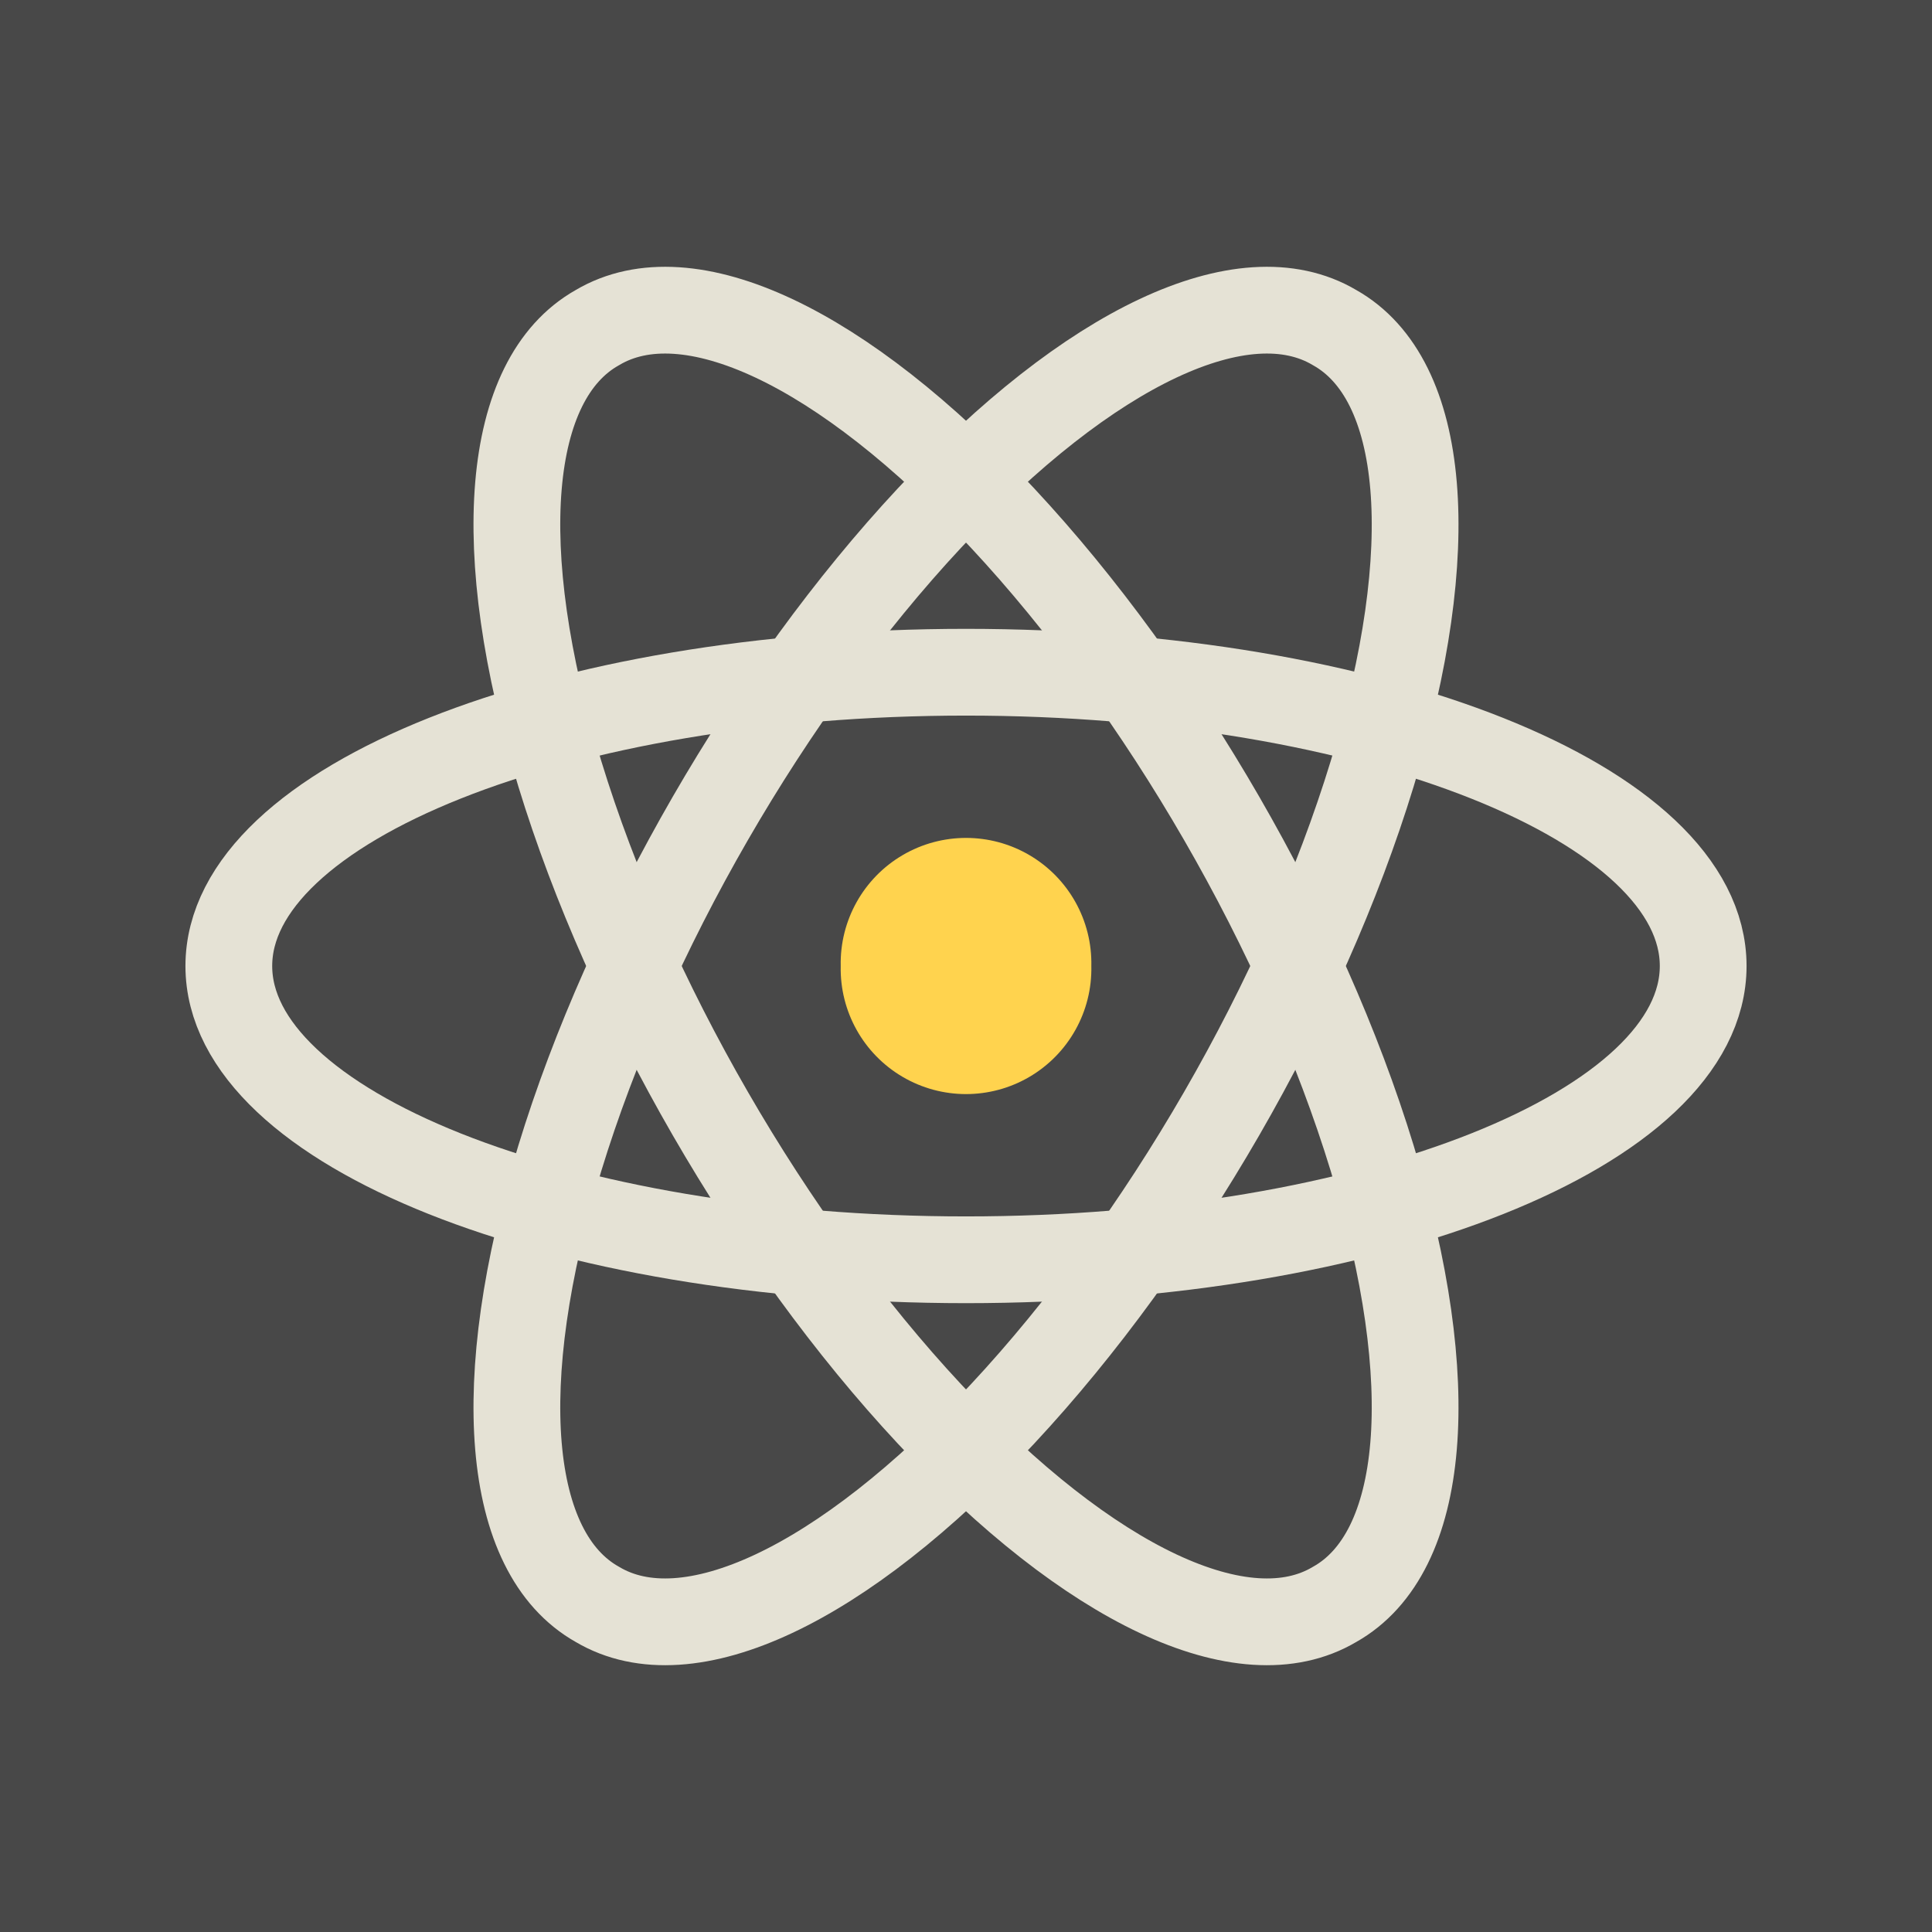
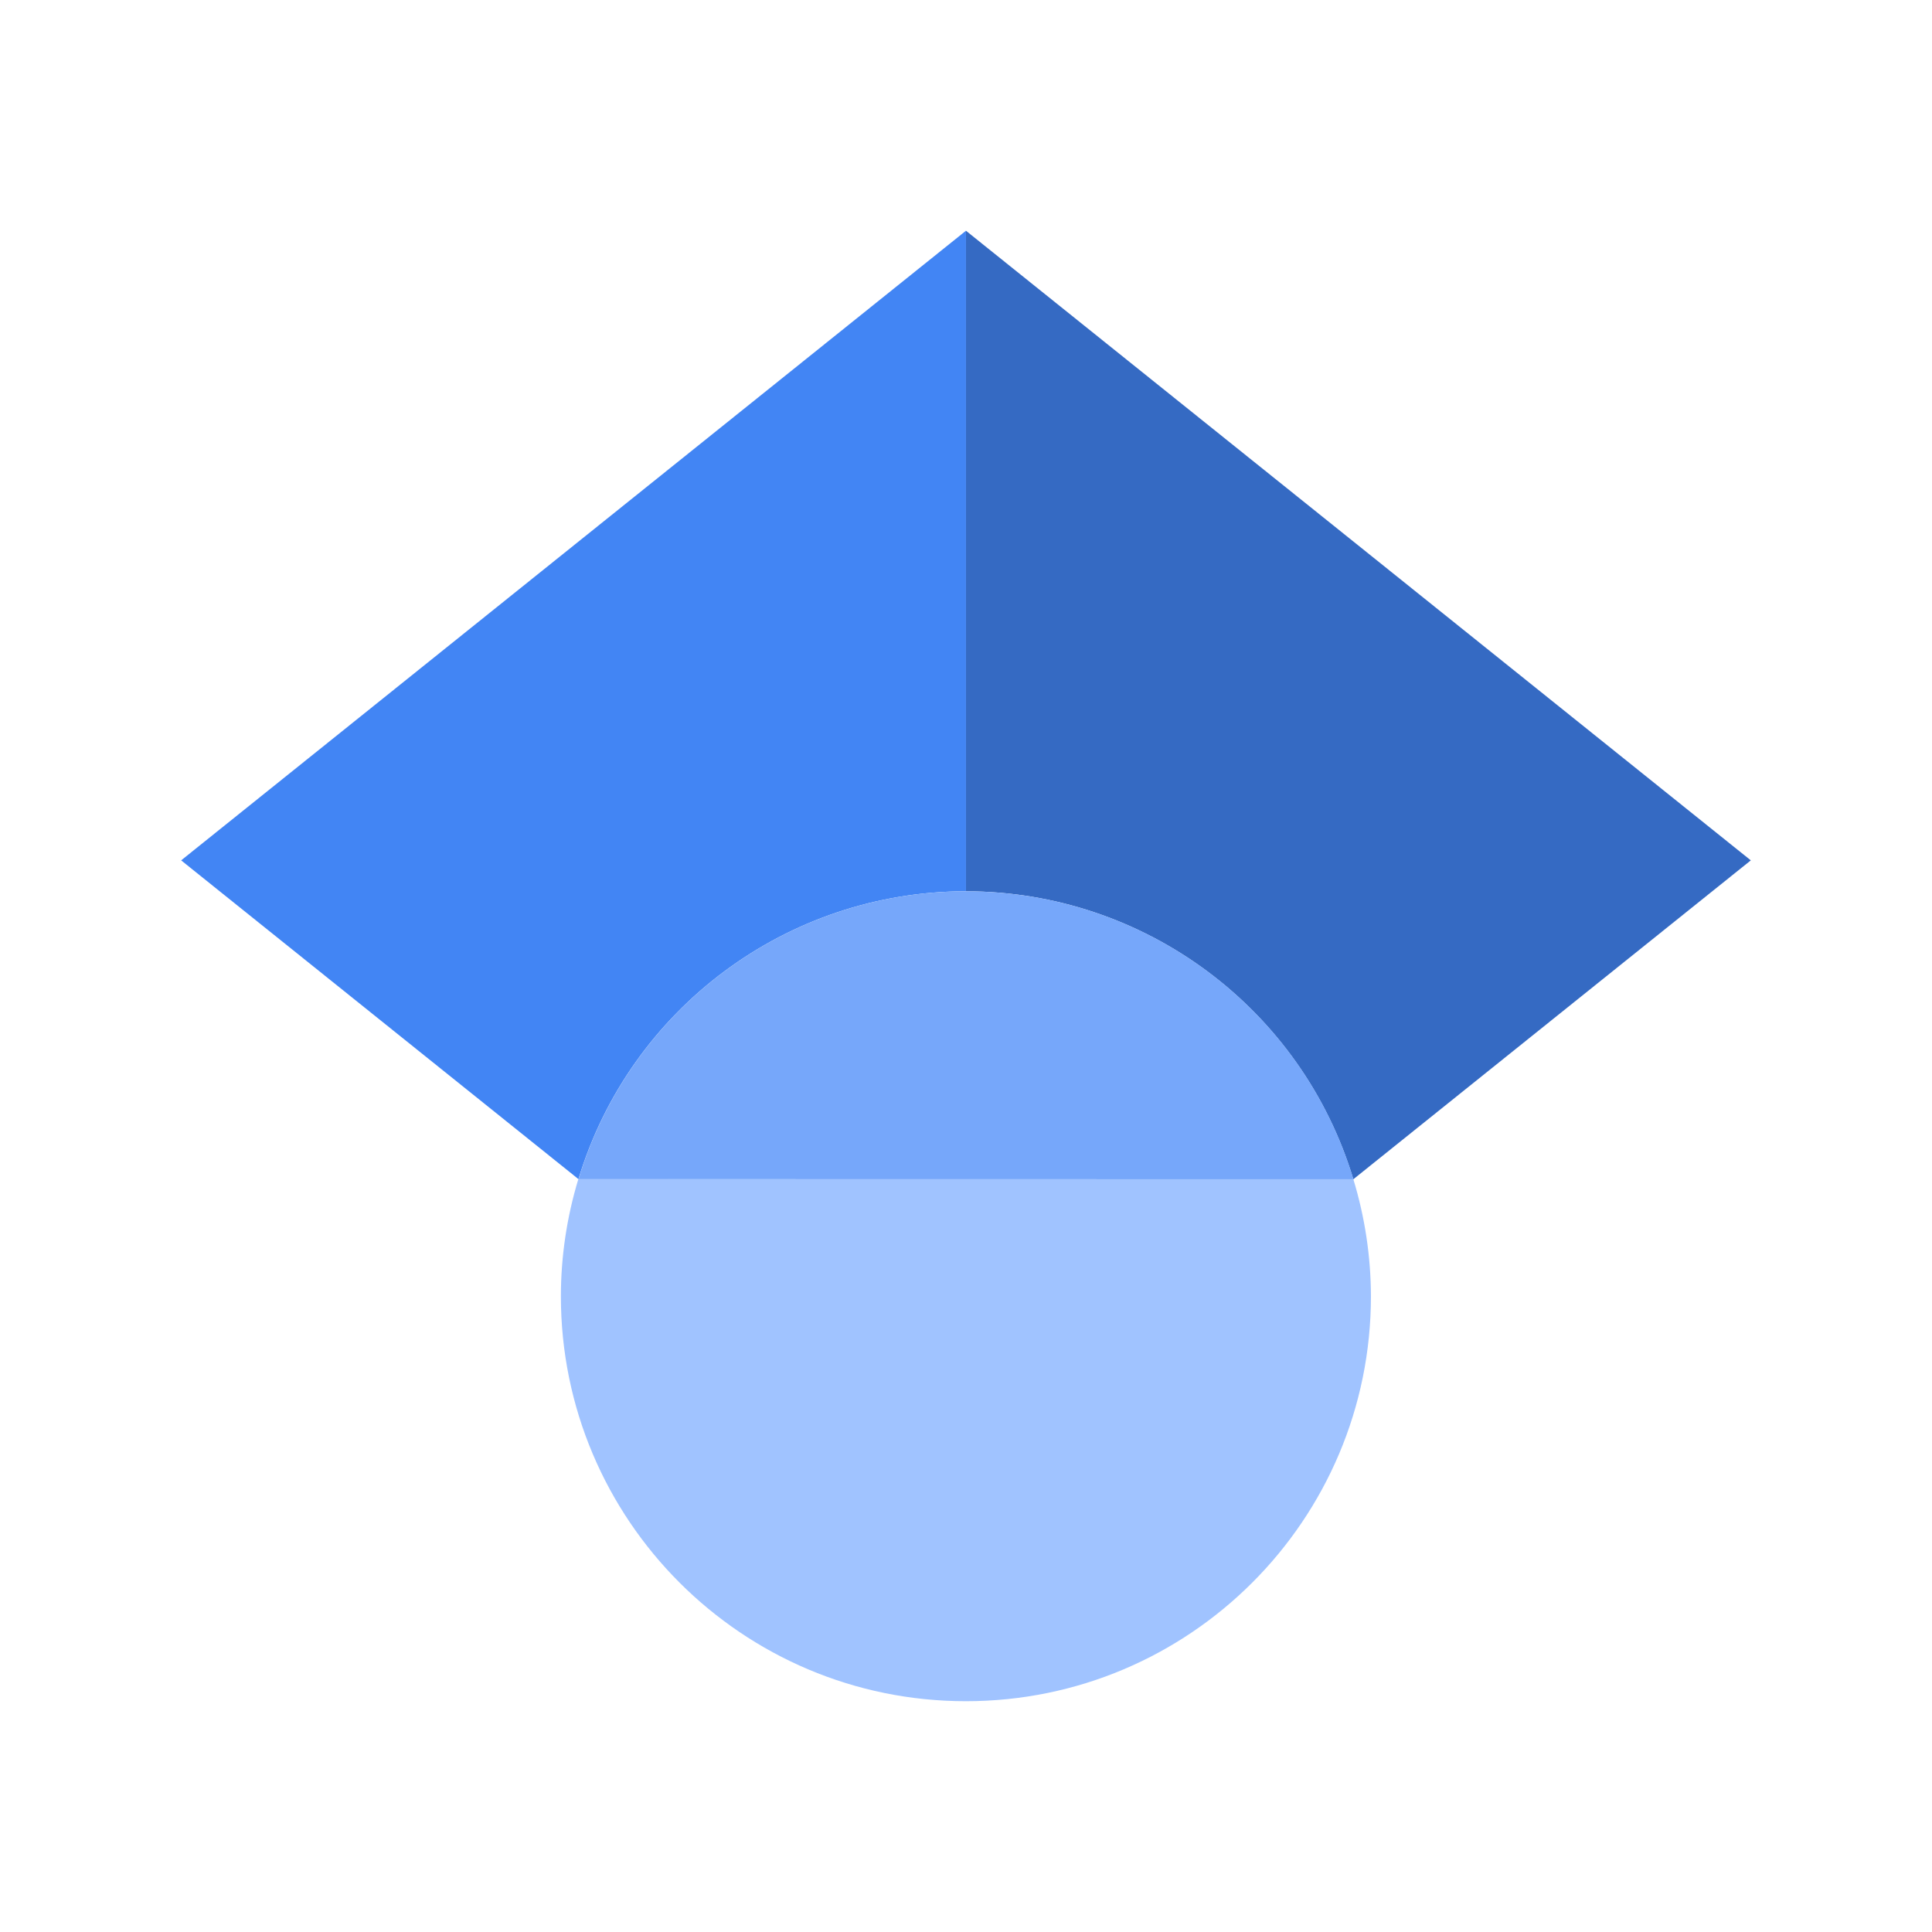
- <svg xmlns="http://www.w3.org/2000/svg" version="1.1" width="32" height="32">
-   <g id="color">
-     <rect width="32" height="32" x="0" y="0" style="fill:#484848;fill-opacity:1;stroke:none" />
-     <path d="m 18.076,16 a 2.076,2.076 0 1 1 -4.151,0 2.076,2.076 0 1 1 4.151,0 z" style="fill:#ffd34e;fill-opacity:1;stroke:none" />
-     <path d="M 28.21,16 A 12.21,4.866 0 1 1 3.79,16 12.21,4.866 0 1 1 28.21,16 z" style="fill:none;stroke:#e5e2d5;stroke-width:1.437;stroke-miterlimit:4;stroke-opacity:1;stroke-dasharray:none" />
-     <path d="M 22.105,26.574 A 12.21,4.866 60 1 1 9.895,5.426 12.21,4.866 60 1 1 22.105,26.574 z" style="fill:none;stroke:#e5e2d5;stroke-width:1.437;stroke-miterlimit:4;stroke-opacity:1;stroke-dasharray:none" />
-     <path d="M 9.895,26.574 A 4.866,12.21 30 1 1 22.105,5.426 4.866,12.21 30 1 1 9.895,26.574 z" style="fill:none;stroke:#e5e2d5;stroke-width:1.437;stroke-miterlimit:4;stroke-opacity:1;stroke-dasharray:none" />
+ <svg xmlns="http://www.w3.org/2000/svg" id="svg3390" version="1.1" width="32" height="32" viewBox="0 0 32 32">
+   <defs id="defs3394">
+     <clipPath clipPathUnits="userSpaceOnUse" id="clipPath3404">
+       <rect id="rect3406" width="50.748" height="50.748" x="134.773" y="318.63" />
+     </clipPath>
+   </defs>
+   <g id="g4886" transform="matrix(1.105935,0,0,1.105935,-1.815907,-1.921782)">
+     <path id="path3412" d="m 16.109,5.193 0,9.43 0,0.463 a 6.066,6.066 0 0 1 1.53e-4,0 6.066,6.066 0 0 1 5.801,4.313 l 0.076,-0.061 5.877,-4.715 -5.877,-4.715 -5.878,-4.715 z" style="fill:#356ac3;fill-opacity:1" />
+     <path id="path3414" d="m 16.109,5.193 -5.877,4.715 -5.877,4.715 5.877,4.715 0.073,0.059 a 6.066,6.066 0 0 1 5.804,-4.311 l 0,-0.463 0,-9.43 z" style="fill:#4285f4;fill-opacity:1" />
+     <path id="path4216" d="m 15.722,15.099 a 6.066,6.066 0 0 0 -0.061,0.004 c 0.02,-0.002 0.04,-0.002 0.061,-0.004 z m 0.958,0.015 c 0.025,0.002 0.049,0.005 0.074,0.007 a 6.066,6.066 0 0 0 -0.074,-0.007 z m -1.59,0.059 a 6.066,6.066 0 0 0 -0.031,0.006 c 0.01,-0.002 0.021,-0.004 0.031,-0.006 z m 2.189,0.029 c 0.017,0.003 0.035,0.006 0.052,0.01 a 6.066,6.066 0 0 0 -0.052,-0.01 z m -2.768,0.1 a 6.066,6.066 0 0 0 -0.043,0.012 c 0.014,-0.004 0.029,-0.008 0.043,-0.012 z m 3.346,0.044 c 0.031,0.009 0.063,0.019 0.094,0.029 a 6.066,6.066 0 0 0 -0.094,-0.029 z m -3.931,0.147 a 6.066,6.066 0 0 0 -0.041,0.017 c 0.014,-0.005 0.027,-0.011 0.041,-0.017 z m 4.483,0.049 c 0.039,0.016 0.079,0.032 0.118,0.049 a 6.066,6.066 0 0 0 -0.118,-0.049 z m -5.016,0.187 a 6.066,6.066 0 0 0 -0.061,0.03 c 0.02,-0.01 0.041,-0.02 0.061,-0.03 z m 5.558,0.067 c 0.044,0.024 0.088,0.048 0.132,0.072 a 6.066,6.066 0 0 0 -0.132,-0.072 z m -6.089,0.233 a 6.066,6.066 0 0 0 -0.072,0.047 c 0.024,-0.016 0.048,-0.032 0.072,-0.047 z m 6.585,0.063 c 0.058,0.039 0.116,0.078 0.173,0.119 a 6.066,6.066 0 0 0 -0.173,-0.119 z m -7.066,0.277 a 6.066,6.066 0 0 0 -0.067,0.052 c 0.022,-0.018 0.045,-0.034 0.067,-0.052 z m 7.554,0.081 c 0.051,0.041 0.101,0.083 0.15,0.126 a 6.066,6.066 0 0 0 -0.15,-0.126 z m -8.021,0.322 a 6.066,6.066 0 0 0 -0.066,0.065 c 0.022,-0.022 0.044,-0.043 0.066,-0.065 z m 8.452,0.065 c 0.06,0.06 0.12,0.12 0.178,0.183 a 6.066,6.066 0 0 0 -0.178,-0.183 z m -8.861,0.368 a 6.066,6.066 0 0 0 -0.055,0.063 c 0.018,-0.021 0.036,-0.042 0.055,-0.063 z m 9.278,0.087 c 0.049,0.059 0.097,0.119 0.143,0.18 a 6.066,6.066 0 0 0 -0.143,-0.18 z m -9.652,0.396 a 6.066,6.066 0 0 0 -0.057,0.083 c 0.019,-0.028 0.037,-0.056 0.057,-0.083 z m 10,0.07 c 0.052,0.076 0.102,0.154 0.15,0.233 a 6.066,6.066 0 0 0 -0.15,-0.233 z m -10.318,0.439 a 6.066,6.066 0 0 0 -0.045,0.08 c 0.015,-0.027 0.03,-0.054 0.045,-0.08 z m 10.638,0.092 c 0.045,0.084 0.088,0.17 0.129,0.256 a 6.066,6.066 0 0 0 -0.129,-0.256 z m -10.907,0.454 a 6.066,6.066 0 0 0 -0.043,0.104 c 0.014,-0.035 0.028,-0.069 0.043,-0.104 z m 11.146,0.048 c 0.044,0.105 0.086,0.21 0.124,0.318 a 6.066,6.066 0 0 0 -0.124,-0.318 z m -11.352,0.5 a 6.066,6.066 0 0 0 -0.034,0.104 c 0.011,-0.035 0.023,-0.07 0.034,-0.104 z m -0.034,0.104 a 6.066,6.066 0 0 0 -0.262,1.755 6.066,6.066 0 0 0 6.066,6.066 6.066,6.066 0 0 0 6.066,-6.066 6.066,6.066 0 0 0 -0.264,-1.753 c -5.155,0 -5.338,-0.002 -11.606,-0.002 z" style="fill:#a0c3ff;fill-opacity:1" />
+     <path id="path4218" d="m 16.11,15.086 c -2.673,7.7e-4 -5.031,1.752 -5.804,4.311 6.268,0 6.45,0.002 11.606,0.002 -0.772,-2.559 -3.129,-4.31 -5.801,-4.313 z" style="fill:#76a7fa;fill-opacity:1" />
  </g>
-   <g id="bw" transform="translate(32,0)">
-     <path d="M 0,0 0,32 32,32 32,0 0,0 z m 10.875,4.438 c 0.462,-0.026 0.938,0.047 1.406,0.188 0.937,0.281 1.896,0.853 2.875,1.625 C 15.443,6.476 15.712,6.706 16,6.969 16.28,6.716 16.566,6.469 16.844,6.25 c 0.979,-0.772 1.938,-1.344 2.875,-1.625 0.468,-0.141 0.944,-0.213 1.406,-0.188 0.462,0.026 0.903,0.17 1.312,0.406 0.82,0.473 1.338,1.298 1.562,2.25 0.225,0.952 0.211,2.047 0.031,3.281 -0.053,0.362 -0.135,0.742 -0.219,1.125 0.367,0.117 0.727,0.21 1.062,0.344 1.158,0.462 2.132,1.017 2.844,1.688 0.712,0.671 1.188,1.522 1.188,2.469 0,0.946 -0.476,1.798 -1.188,2.469 -0.712,0.671 -1.686,1.195 -2.844,1.656 -0.335,0.134 -0.695,0.258 -1.062,0.375 0.083,0.383 0.166,0.764 0.219,1.125 0.179,1.234 0.194,2.329 -0.031,3.281 -0.225,0.952 -0.743,1.777 -1.562,2.25 -0.82,0.473 -1.782,0.5 -2.719,0.219 -0.937,-0.281 -1.896,-0.853 -2.875,-1.625 C 16.562,25.527 16.284,25.29 16,25.031 c -0.28,0.253 -0.566,0.5 -0.844,0.719 -0.979,0.772 -1.938,1.344 -2.875,1.625 C 11.344,27.656 10.382,27.629 9.562,27.156 8.743,26.683 8.256,25.858 8.031,24.906 7.806,23.954 7.789,22.859 7.969,21.625 8.021,21.263 8.102,20.883 8.188,20.5 7.82,20.383 7.46,20.259 7.125,20.125 5.967,19.663 4.993,19.139 4.281,18.469 3.569,17.798 3.094,16.946 3.094,16 c 0,-0.946 0.476,-1.798 1.188,-2.469 C 4.993,12.861 5.967,12.305 7.125,11.844 7.46,11.71 7.82,11.617 8.188,11.5 8.102,11.117 8.021,10.737 7.969,10.375 7.789,9.141 7.806,8.046 8.031,7.094 8.256,6.142 8.743,5.317 9.562,4.844 9.972,4.607 10.413,4.463 10.875,4.438 z m 0,1.406 C 10.626,5.855 10.422,5.932 10.25,6.031 9.906,6.23 9.603,6.612 9.438,7.312 c -0.166,0.701 -0.163,1.661 0,2.781 0.047,0.321 0.082,0.654 0.156,1 1.005,-0.24 2.099,-0.443 3.25,-0.562 0.678,-0.924 1.388,-1.756 2.094,-2.5 C 14.677,7.795 14.441,7.544 14.188,7.344 13.299,6.643 12.44,6.176 11.75,5.969 11.405,5.865 11.124,5.833 10.875,5.844 z m 10.25,0 C 20.876,5.833 20.595,5.865 20.25,5.969 19.56,6.176 18.732,6.674 17.844,7.375 17.591,7.575 17.322,7.796 17.062,8.031 c 0.705,0.747 1.416,1.576 2.094,2.5 1.137,0.118 2.224,0.296 3.219,0.531 0.074,-0.337 0.142,-0.655 0.188,-0.969 0.163,-1.12 0.166,-2.081 0,-2.781 C 22.397,6.612 22.094,6.23 21.75,6.031 21.578,5.932 21.374,5.855 21.125,5.844 z M 16,9.094 C 15.617,9.5 15.222,9.939 14.844,10.406 15.223,10.393 15.612,10.375 16,10.375 c 0.378,0 0.756,0.018 1.125,0.031 C 16.747,9.94 16.38,9.5 16,9.094 z m 0,2.781 c -0.793,0 -1.563,0.035 -2.312,0.094 -0.431,0.621 -0.848,1.272 -1.25,1.969 -0.401,0.694 -0.768,1.377 -1.094,2.062 0.323,0.678 0.697,1.376 1.094,2.062 0.402,0.697 0.819,1.348 1.25,1.969 0.749,0.059 1.519,0.094 2.312,0.094 0.782,0 1.542,-0.036 2.281,-0.094 0.434,-0.623 0.877,-1.268 1.281,-1.969 C 19.963,17.368 20.331,16.686 20.656,16 20.33,15.315 19.963,14.632 19.562,13.938 19.161,13.243 18.744,12.59 18.312,11.969 17.563,11.91 16.793,11.875 16,11.875 z m -4.281,0.312 C 11.112,12.281 10.551,12.403 10,12.531 c 0.161,0.536 0.343,1.093 0.562,1.656 0.176,-0.332 0.371,-0.668 0.562,-1 0.196,-0.339 0.39,-0.677 0.594,-1 z m 8.562,0 c 0.204,0.323 0.398,0.661 0.594,1 0.196,0.34 0.352,0.692 0.531,1.031 C 21.633,13.637 21.831,13.083 22,12.531 21.449,12.403 20.888,12.281 20.281,12.188 z M 8.562,12.938 C 8.23,13.044 7.892,13.131 7.594,13.25 6.542,13.669 5.711,14.163 5.188,14.656 4.664,15.15 4.469,15.602 4.469,16 c 0,0.398 0.195,0.819 0.719,1.312 0.524,0.494 1.355,0.987 2.406,1.406 0.298,0.119 0.636,0.237 0.969,0.344 C 8.863,18.08 9.251,17.049 9.719,16 9.25,14.953 8.863,13.921 8.562,12.938 z m 14.875,0 c -0.293,0.984 -0.659,2.015 -1.125,3.062 0.466,1.043 0.832,2.077 1.125,3.062 0.333,-0.106 0.67,-0.225 0.969,-0.344 1.051,-0.419 1.882,-0.913 2.406,-1.406 0.524,-0.494 0.719,-0.915 0.719,-1.312 0,-0.398 -0.195,-0.85 -0.719,-1.344 C 26.289,14.163 25.458,13.669 24.406,13.25 24.108,13.131 23.77,13.044 23.438,12.938 z m -7.438,1 c 1.146,0 2.062,0.916 2.062,2.062 0,1.146 -0.916,2.062 -2.062,2.062 -1.146,0 -2.062,-0.916 -2.062,-2.062 0,-1.146 0.916,-2.062 2.062,-2.062 z m -5.406,3.844 c -0.227,0.582 -0.425,1.136 -0.594,1.688 0.551,0.129 1.112,0.25 1.719,0.344 -0.204,-0.325 -0.397,-0.659 -0.594,-1 -0.196,-0.34 -0.352,-0.692 -0.531,-1.031 z M 21.438,17.812 c -0.176,0.332 -0.371,0.668 -0.562,1 -0.196,0.339 -0.39,0.677 -0.594,1 C 20.888,19.719 21.449,19.597 22,19.469 21.839,18.932 21.656,18.376 21.438,17.812 z M 9.625,20.906 c -0.077,0.347 -0.141,0.677 -0.188,1 -0.163,1.12 -0.166,2.081 0,2.781 0.166,0.701 0.468,1.083 0.812,1.281 0.344,0.199 0.81,0.269 1.5,0.062 0.69,-0.207 1.549,-0.705 2.438,-1.406 0.243,-0.192 0.502,-0.4 0.75,-0.625 C 14.224,23.246 13.525,22.376 12.844,21.438 11.706,21.32 10.62,21.142 9.625,20.906 z m 12.75,0 c -0.995,0.236 -2.081,0.413 -3.219,0.531 -0.682,0.932 -1.382,1.781 -2.094,2.531 0.259,0.236 0.528,0.457 0.781,0.656 0.889,0.701 1.717,1.199 2.406,1.406 0.69,0.207 1.156,0.136 1.5,-0.062 0.344,-0.199 0.647,-0.581 0.812,-1.281 0.166,-0.701 0.163,-1.661 0,-2.781 -0.047,-0.323 -0.112,-0.652 -0.188,-1 z m -7.5,0.688 c 0.378,0.466 0.744,0.906 1.125,1.312 0.381,-0.407 0.747,-0.846 1.125,-1.312 C 16.756,21.607 16.378,21.625 16,21.625 c -0.378,0 -0.756,-0.018 -1.125,-0.031 z" style="fill:#222222;fill-opacity:1;stroke:none" />
-   </g>
+   <path style="fill:#222222;fill-opacity:1" d="M 32 0 L 32 32 L 64 32 L 64 0 L 32 0 z M 48 3.82 L 54.5 9.035 L 61 14.25 L 54.5 19.465 L 54.416 19.531 A 6.708 6.708 0 0 1 54.709 21.471 A 6.708 6.708 0 0 1 48 28.18 A 6.708 6.708 0 0 1 41.291 21.471 A 6.708 6.708 0 0 1 41.58 19.529 L 41.5 19.465 L 35 14.25 L 41.5 9.035 L 48 3.82 z M 41.58 19.529 C 41.674 19.217 41.798 18.92 41.934 18.631 A 6.708 6.708 0 0 0 41.58 19.529 z M 54.416 19.531 A 6.708 6.708 0 0 0 54.055 18.613 C 54.194 18.909 54.32 19.212 54.416 19.531 z M 48 14.762 C 48.327 14.762 48.648 14.796 48.965 14.842 A 6.708 6.708 0 0 0 48.713 14.803 C 48.706 14.802 48.7 14.801 48.693 14.801 A 6.708 6.708 0 0 0 48.67 14.797 A 6.708 6.708 0 0 0 48.658 14.797 A 6.708 6.708 0 0 0 48 14.762 z M 48 14.762 A 6.708 6.708 0 0 0 47.008 14.844 C 47.333 14.795 47.664 14.762 48 14.762 z M 46.875 14.859 A 6.708 6.708 0 0 0 46.84 14.865 L 46.838 14.865 A 6.708 6.708 0 0 0 46.195 15.012 A 6.708 6.708 0 0 0 46.186 15.014 A 6.708 6.708 0 0 0 45.967 15.086 C 46.263 14.991 46.564 14.912 46.875 14.859 z M 49.176 14.873 C 49.481 14.928 49.779 15.003 50.07 15.098 A 6.708 6.708 0 0 0 49.982 15.064 A 6.708 6.708 0 0 0 49.352 14.9 C 49.347 14.899 49.343 14.899 49.338 14.898 A 6.708 6.708 0 0 0 49.332 14.896 A 6.708 6.708 0 0 0 49.176 14.873 z M 45.766 15.154 A 6.708 6.708 0 0 0 44.945 15.5 A 6.708 6.708 0 0 0 44.93 15.508 A 6.708 6.708 0 0 0 44.902 15.521 C 45.178 15.378 45.47 15.259 45.766 15.154 z M 50.242 15.16 C 50.507 15.255 50.766 15.364 51.016 15.49 A 6.708 6.708 0 0 0 50.625 15.303 A 6.708 6.708 0 0 0 50.611 15.295 A 6.708 6.708 0 0 0 50.598 15.289 A 6.708 6.708 0 0 0 50.242 15.16 z M 44.867 15.543 A 6.708 6.708 0 0 0 44.338 15.854 A 6.708 6.708 0 0 0 44.33 15.857 A 6.708 6.708 0 0 0 44.102 16.023 C 44.347 15.848 44.6 15.684 44.867 15.543 z M 51.137 15.549 C 51.413 15.696 51.677 15.864 51.93 16.047 A 6.708 6.708 0 0 0 51.83 15.971 A 6.708 6.708 0 0 0 51.742 15.91 A 6.708 6.708 0 0 0 51.246 15.605 A 6.708 6.708 0 0 0 51.189 15.574 A 6.708 6.708 0 0 0 51.137 15.549 z M 43.939 16.141 A 6.708 6.708 0 0 0 43.811 16.234 A 6.708 6.708 0 0 0 43.805 16.238 A 6.708 6.708 0 0 0 43.297 16.689 A 6.708 6.708 0 0 0 43.289 16.699 A 6.708 6.708 0 0 0 43.244 16.746 C 43.462 16.527 43.695 16.327 43.939 16.141 z M 52.078 16.16 C 52.308 16.337 52.53 16.525 52.736 16.73 A 6.708 6.708 0 0 0 52.332 16.355 A 6.708 6.708 0 0 0 52.32 16.344 A 6.708 6.708 0 0 0 52.305 16.332 A 6.708 6.708 0 0 0 52.078 16.16 z M 52.824 16.818 C 53.03 17.032 53.217 17.265 53.395 17.506 A 6.708 6.708 0 0 0 53.264 17.322 A 6.708 6.708 0 0 0 53.252 17.305 A 6.708 6.708 0 0 0 53.236 17.287 A 6.708 6.708 0 0 0 52.824 16.818 z M 43.141 16.857 A 6.708 6.708 0 0 0 42.6 17.508 C 42.767 17.28 42.947 17.061 43.141 16.857 z M 42.502 17.639 A 6.708 6.708 0 0 0 42.441 17.719 A 6.708 6.708 0 0 0 42.432 17.732 A 6.708 6.708 0 0 0 42.027 18.434 C 42.168 18.156 42.326 17.891 42.502 17.639 z M 53.52 17.68 C 53.694 17.934 53.855 18.199 53.994 18.479 A 6.708 6.708 0 0 0 53.52 17.68 z " id="rect4898" />
</svg>
